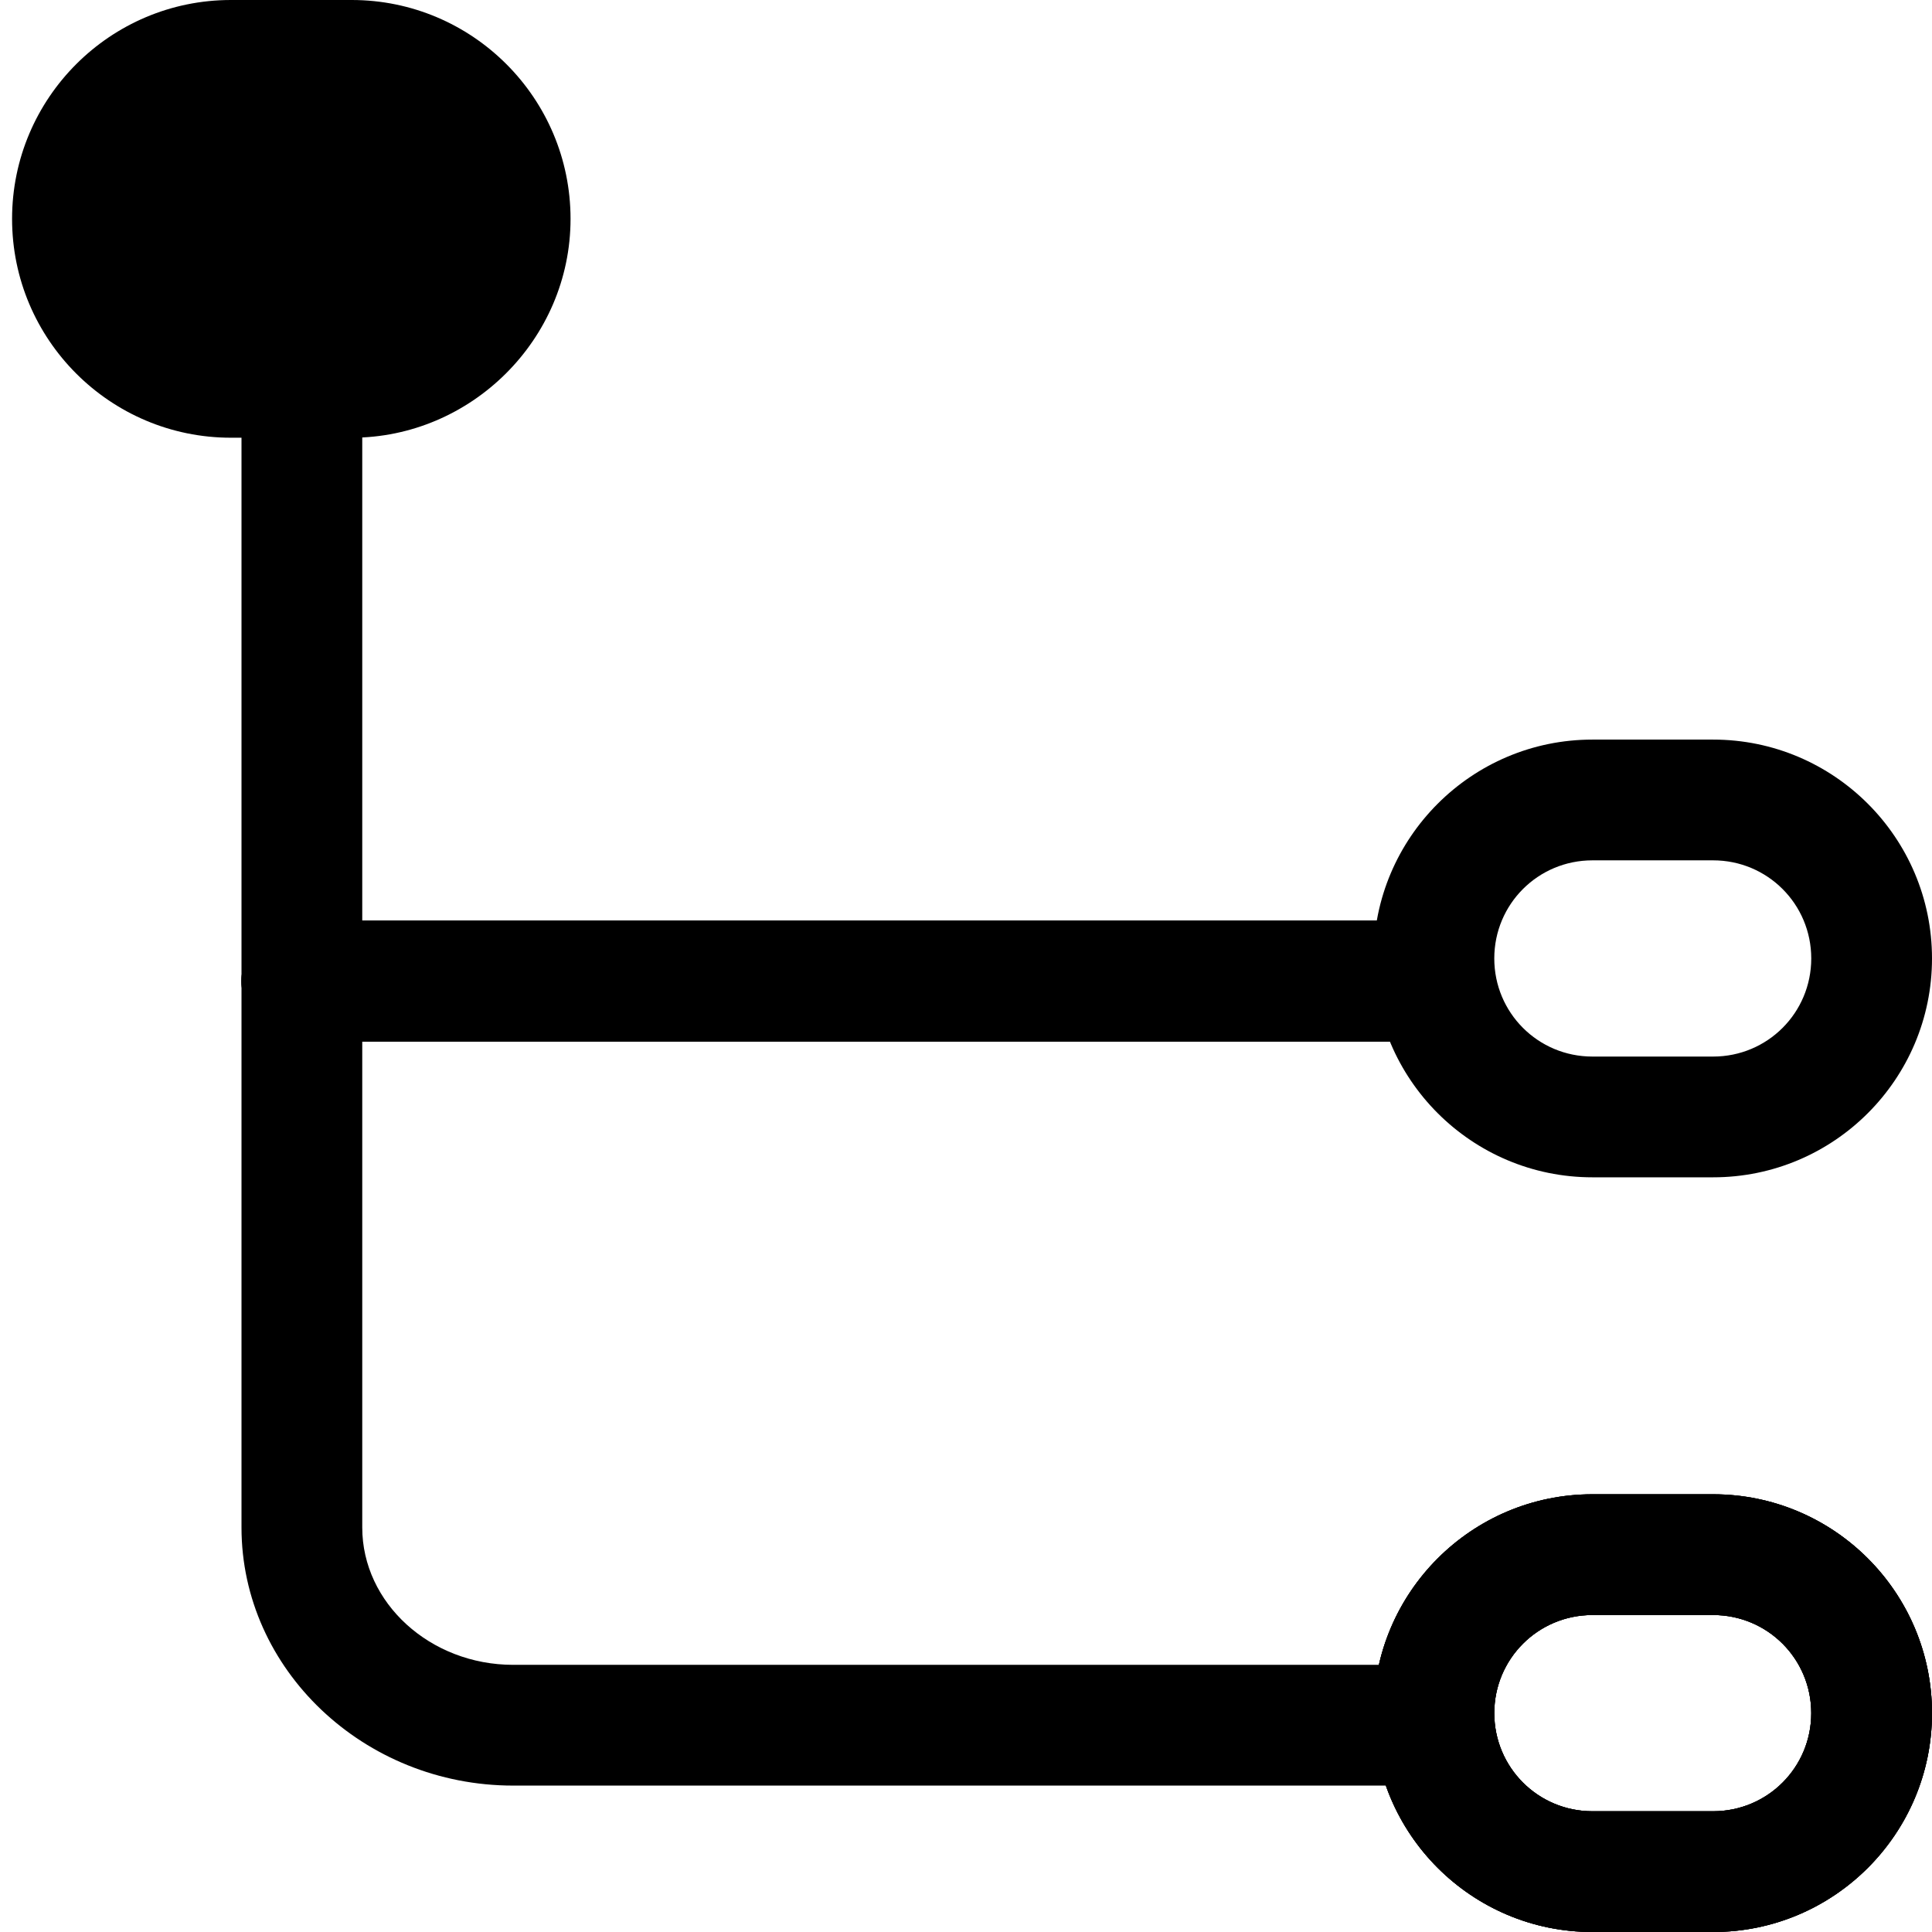
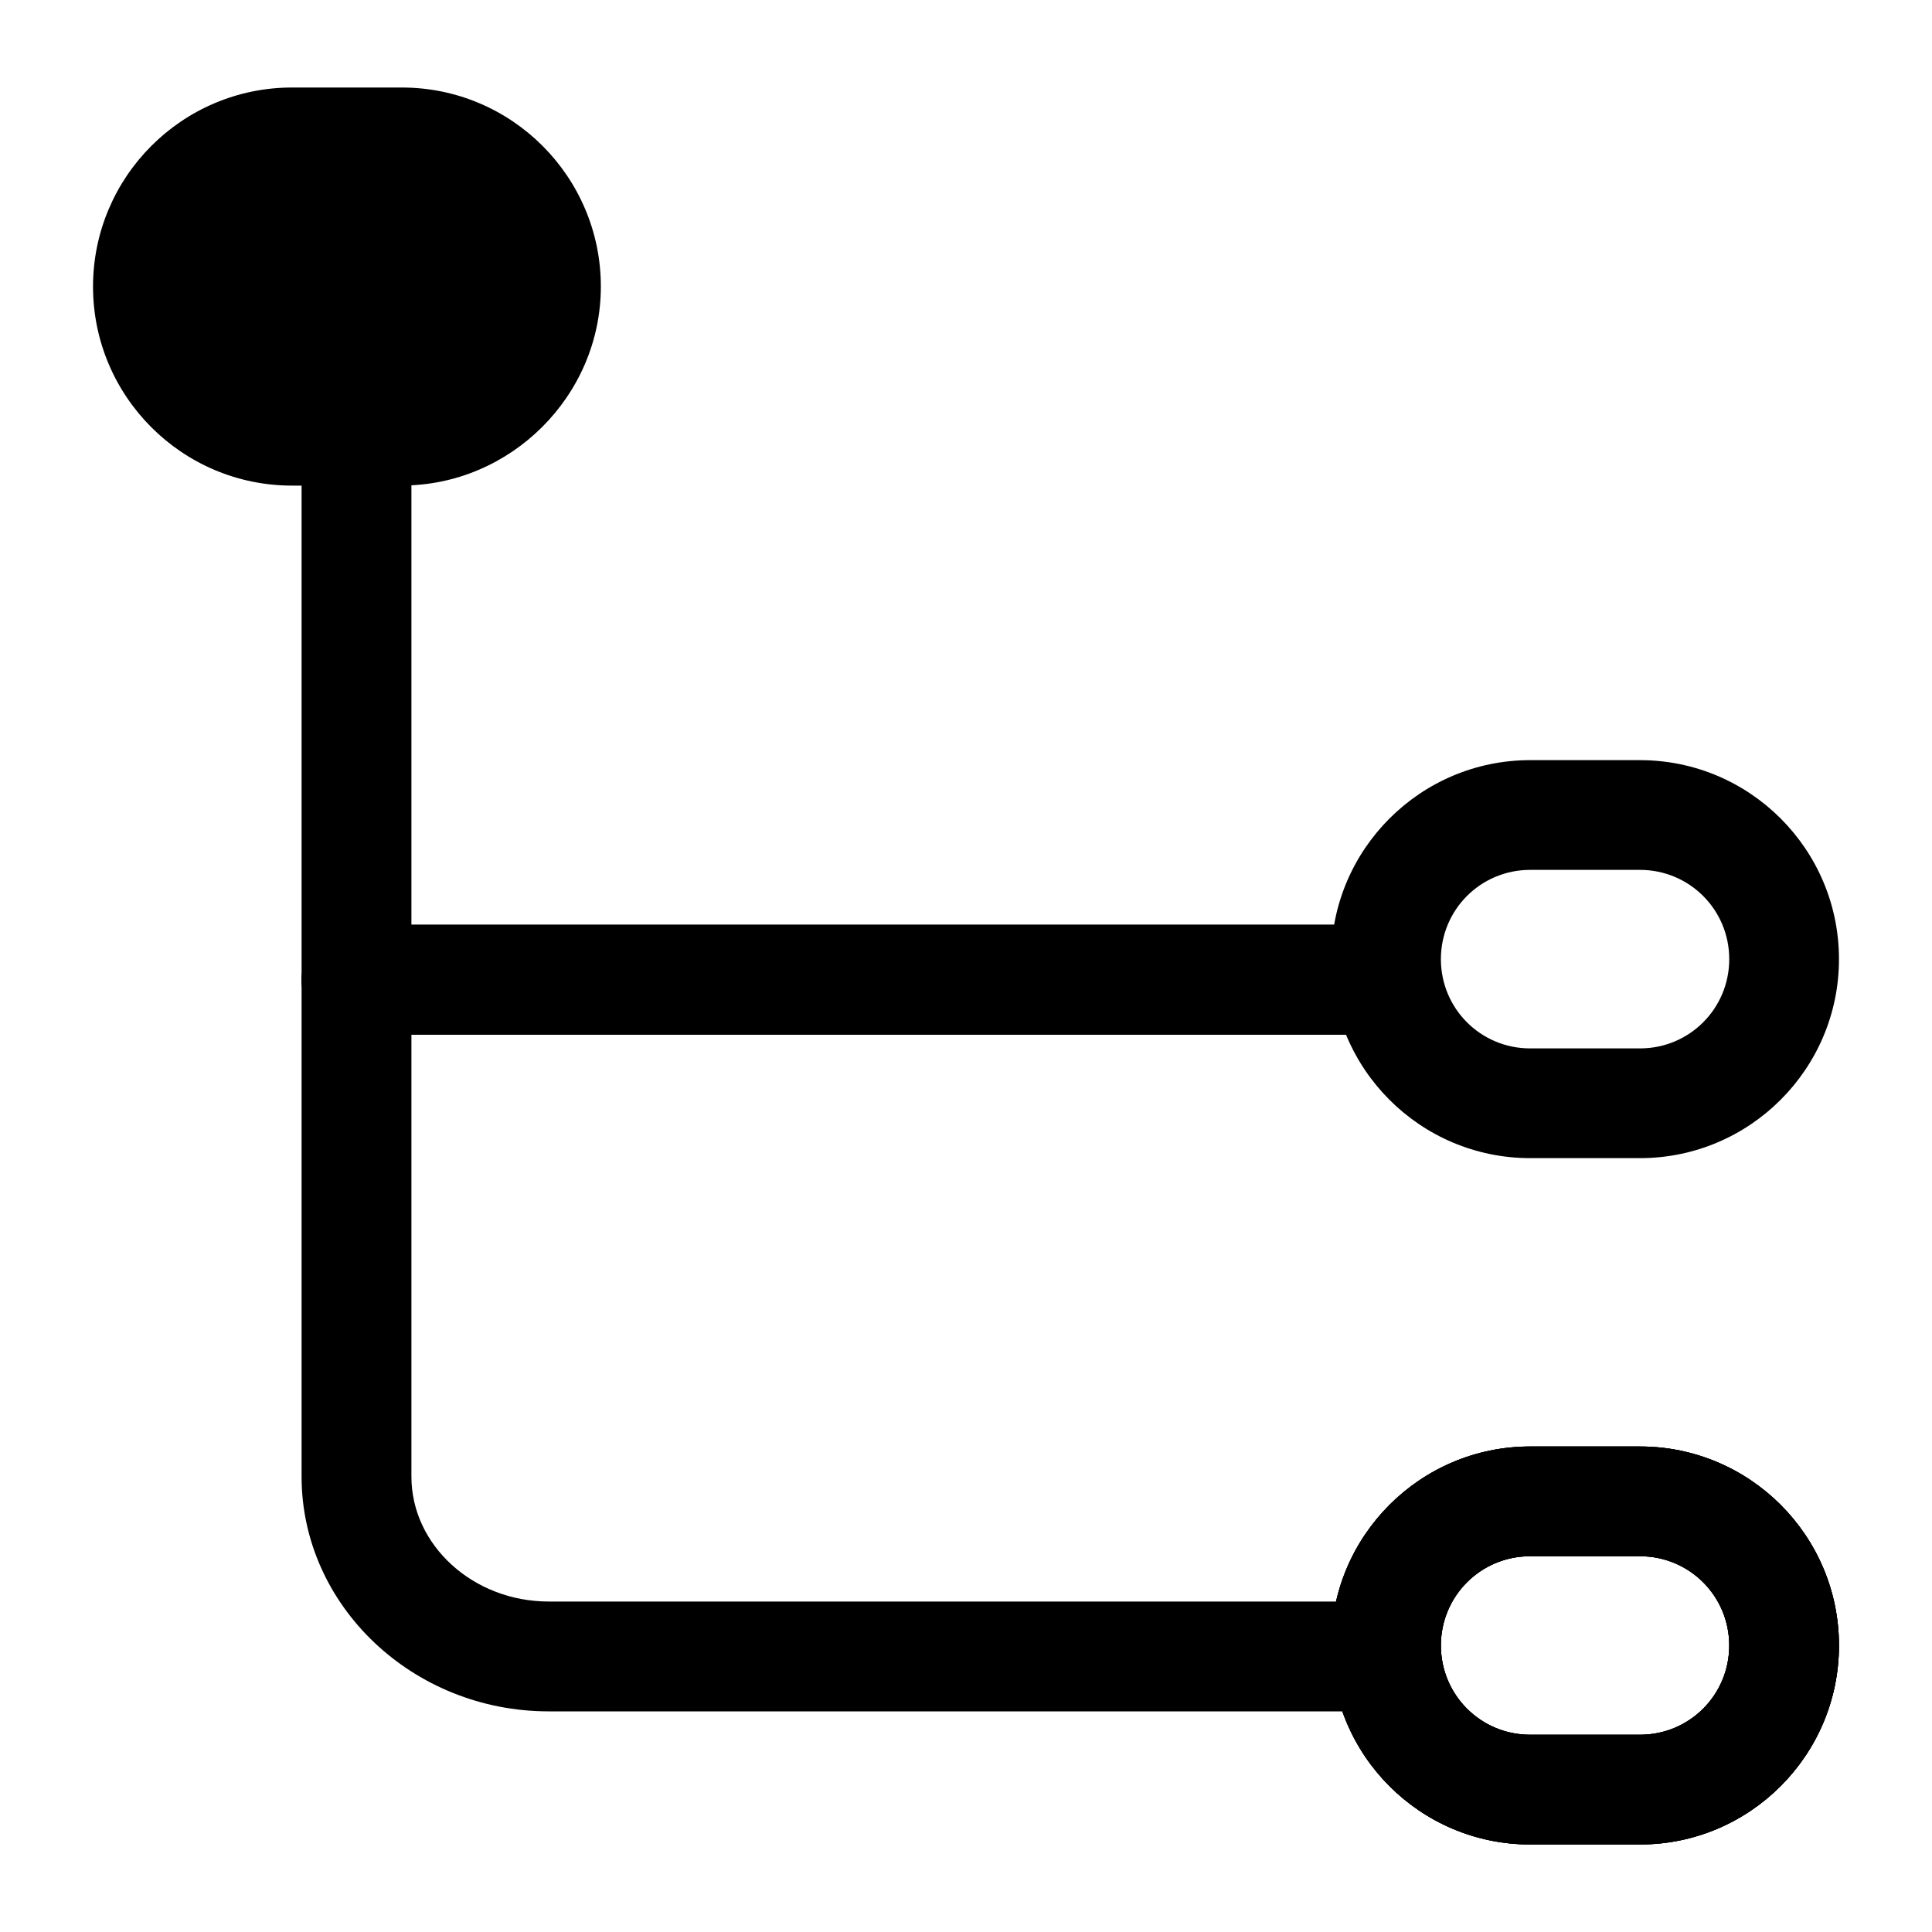
- <svg xmlns="http://www.w3.org/2000/svg" t="1755909034540" class="icon" viewBox="0 0 1024 1024" version="1.1" p-id="10189" width="200" height="200">
-   <path d="M186.4 200h-64C76 200 38.4 162.4 38.4 116S76 32 121.6 32h64C232 32 270.4 69.6 270.4 116S232 200 186.4 200z" p-id="10190" />
-   <path d="M186.4 232h-64C58.4 232 6.4 180 6.4 116S58.4 0 122.4 0h64c64 0 116 52 116 116S249.6 232 186.4 232z m-64-168c-28.8 0-52 23.2-52 52s23.2 52 52 52h64c28.8 0 52-23.2 52-52S214.4 64 186.4 64h-64zM908 1024h-64c-64 0-116-52-116-116S780 792 844 792h64c64 0 116 52 116 116s-52 116-116 116z m-64-168c-28.8 0-52 23.2-52 52s23.2 52 52 52h64c28.8 0 52-23.2 52-52s-23.2-52-52-52h-64z" p-id="10191" />
-   <path d="M760 946.4H272c-79.2 0-144-61.6-144-136.8V200h64v609.6c0 40 36 72.8 80 72.8h488v64z" p-id="10192" />
-   <path d="M736 552H160c-17.6 0-32-14.4-32-32s14.4-32 32-32h576c17.6 0 32 14.4 32 32s-14.4 32-32 32zM908 1024h-64c-64 0-116-52-116-116S780 792 844 792h64c64 0 116 52 116 116s-52 116-116 116z m-64-168c-28.8 0-52 23.2-52 52s23.2 52 52 52h64c28.8 0 52-23.2 52-52s-23.2-52-52-52h-64z" p-id="10193" />
-   <path d="M736 552H160c-17.6 0-32-14.4-32-32s14.4-32 32-32h576c17.6 0 32 14.4 32 32s-14.4 32-32 32zM908 1024h-64c-64 0-116-52-116-116S780 792 844 792h64c64 0 116 52 116 116s-52 116-116 116z m-64-168c-28.8 0-52 23.2-52 52s23.2 52 52 52h64c28.8 0 52-23.2 52-52s-23.2-52-52-52h-64z" p-id="10194" />
-   <path d="M908 624h-64c-64 0-116-52-116-116S780 392 844 392h64c64 0 116 52 116 116S972 624 908 624z m-64-168c-28.8 0-52 23.2-52 52s23.2 52 52 52h64c28.8 0 52-23.2 52-52s-23.2-52-52-52h-64z" p-id="10195" />
-   <path d="M736 552H160c-17.6 0-32-14.4-32-32s14.4-32 32-32h576c17.6 0 32 14.4 32 32s-14.4 32-32 32z" p-id="10196" />
+ <svg xmlns="http://www.w3.org/2000/svg" id="_图层_1" data-name="图层_1" version="1.1" viewBox="0 0 200 200">
+   <path d="M41.6,44.58h-11.37c-8.24,0-14.92-6.68-14.92-14.92s6.68-14.92,14.78-14.92h11.37c8.24,0,15.06,6.68,15.06,14.92s-6.82,14.92-14.92,14.92Z" />
+   <path d="M41.6,50.27h-11.37c-11.37,0-20.6-9.24-20.6-20.6S18.86,9.06,30.23,9.06h11.37c11.37,0,20.6,9.24,20.6,20.6s-9.38,20.6-20.6,20.6ZM30.23,20.42c-5.12,0-9.24,4.12-9.24,9.24s4.12,9.24,9.24,9.24h11.37c5.12,0,9.24-4.12,9.24-9.24s-4.26-9.24-9.24-9.24h-11.37ZM169.77,190.94h-11.37c-11.37,0-20.6-9.24-20.6-20.6s9.24-20.6,20.6-20.6h11.37c11.37,0,20.6,9.24,20.6,20.6s-9.24,20.6-20.6,20.6ZM158.4,161.1c-5.12,0-9.24,4.12-9.24,9.24s4.12,9.24,9.24,9.24h11.37c5.12,0,9.24-4.12,9.24-9.24s-4.12-9.24-9.24-9.24h-11.37Z" />
+   <path d="M143.48,177.16H56.8c-14.07,0-25.58-10.94-25.58-24.3V44.58h11.37v108.28c0,7.1,6.39,12.93,14.21,12.93h86.68v11.37h0Z" />
+   <path d="M139.22,107.1H36.91c-3.13,0-5.68-2.56-5.68-5.68s2.56-5.68,5.68-5.68h102.31c3.13,0,5.68,2.56,5.68,5.68s-2.56,5.68-5.68,5.68ZM169.77,190.94h-11.37c-11.37,0-20.6-9.24-20.6-20.6s9.24-20.6,20.6-20.6h11.37c11.37,0,20.6,9.24,20.6,20.6s-9.24,20.6-20.6,20.6ZM158.4,161.1c-5.12,0-9.24,4.12-9.24,9.24s4.12,9.24,9.24,9.24h11.37c5.12,0,9.24-4.12,9.24-9.24s-4.12-9.24-9.24-9.24h-11.37Z" />
+   <path d="M139.22,107.1H36.91c-3.13,0-5.68-2.56-5.68-5.68s2.56-5.68,5.68-5.68h102.31c3.13,0,5.68,2.56,5.68,5.68s-2.56,5.68-5.68,5.68ZM169.77,190.94h-11.37c-11.37,0-20.6-9.24-20.6-20.6s9.24-20.6,20.6-20.6h11.37c11.37,0,20.6,9.24,20.6,20.6s-9.24,20.6-20.6,20.6ZM158.4,161.1c-5.12,0-9.24,4.12-9.24,9.24s4.12,9.24,9.24,9.24h11.37c5.12,0,9.24-4.12,9.24-9.24s-4.12-9.24-9.24-9.24h-11.37Z" />
+   <path d="M169.77,119.89h-11.37c-11.37,0-20.6-9.24-20.6-20.6s9.24-20.6,20.6-20.6h11.37c11.37,0,20.6,9.24,20.6,20.6s-9.24,20.6-20.6,20.6ZM158.4,90.05c-5.12,0-9.24,4.12-9.24,9.24s4.12,9.24,9.24,9.24h11.37c5.12,0,9.24-4.12,9.24-9.24s-4.12-9.24-9.24-9.24h-11.37Z" />
+   <path d="M139.22,107.1H36.91c-3.13,0-5.68-2.56-5.68-5.68s2.56-5.68,5.68-5.68h102.31c3.13,0,5.68,2.56,5.68,5.68s-2.56,5.68-5.68,5.68Z" />
</svg>
